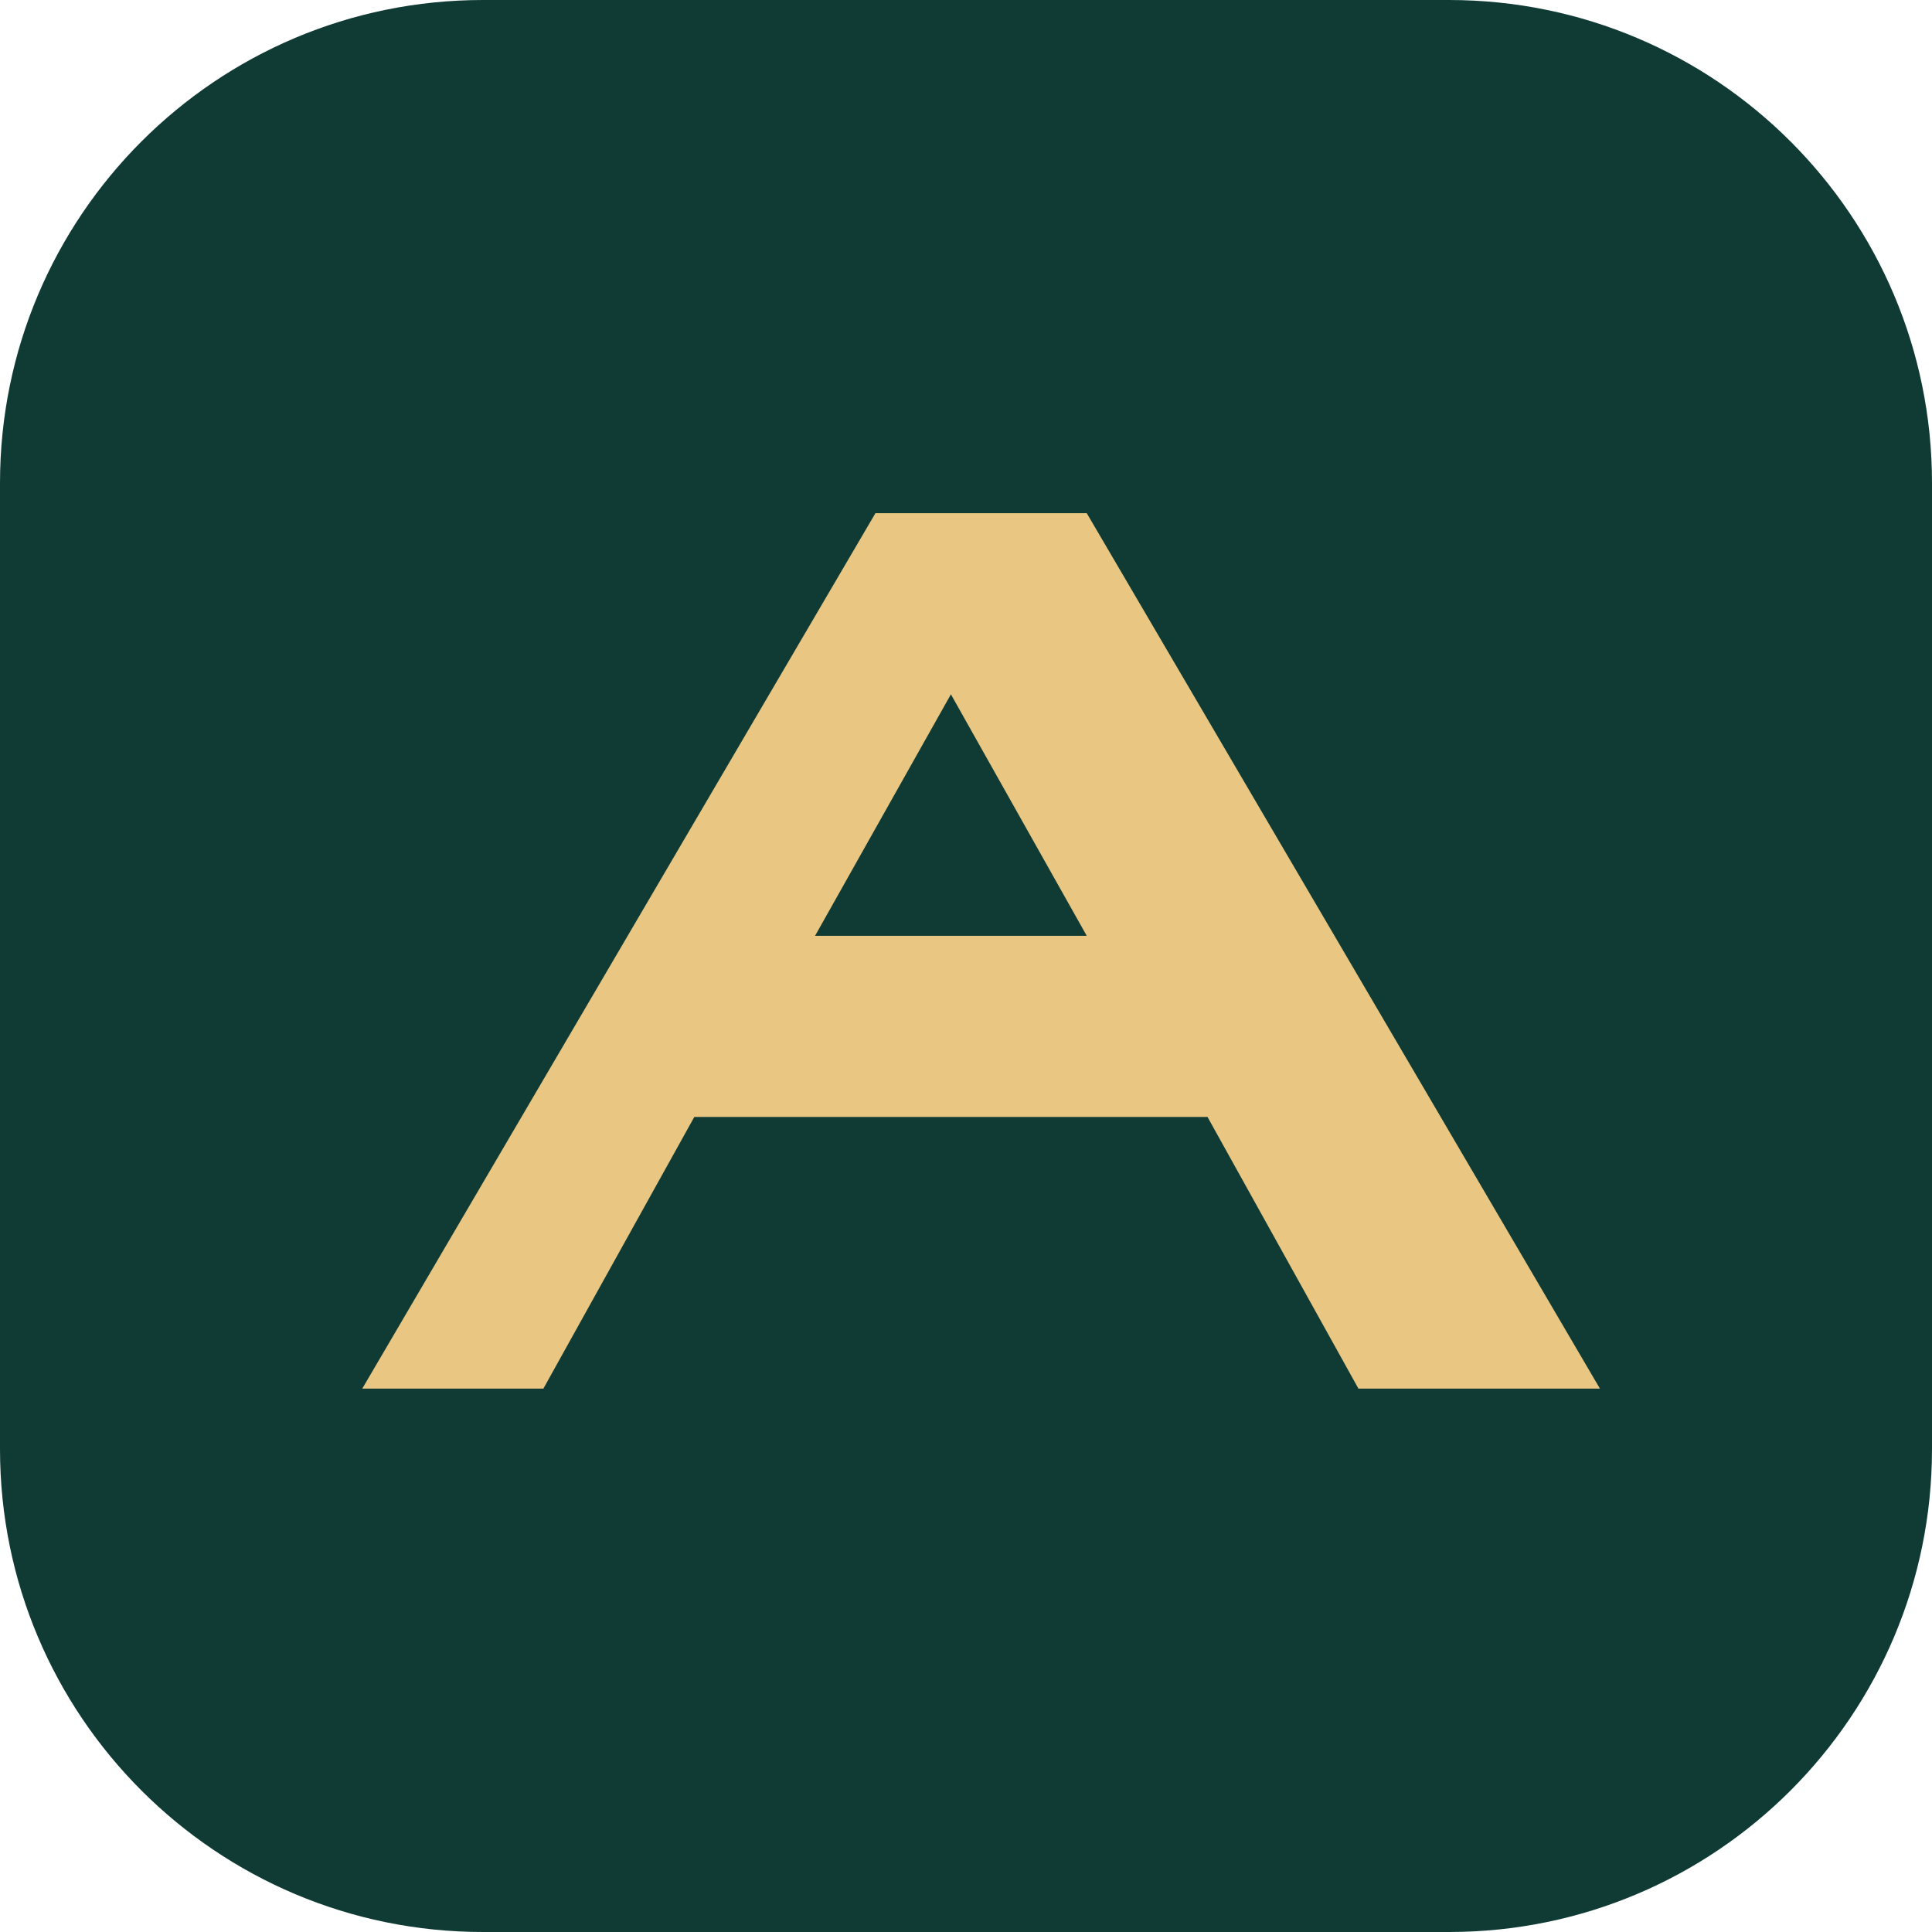
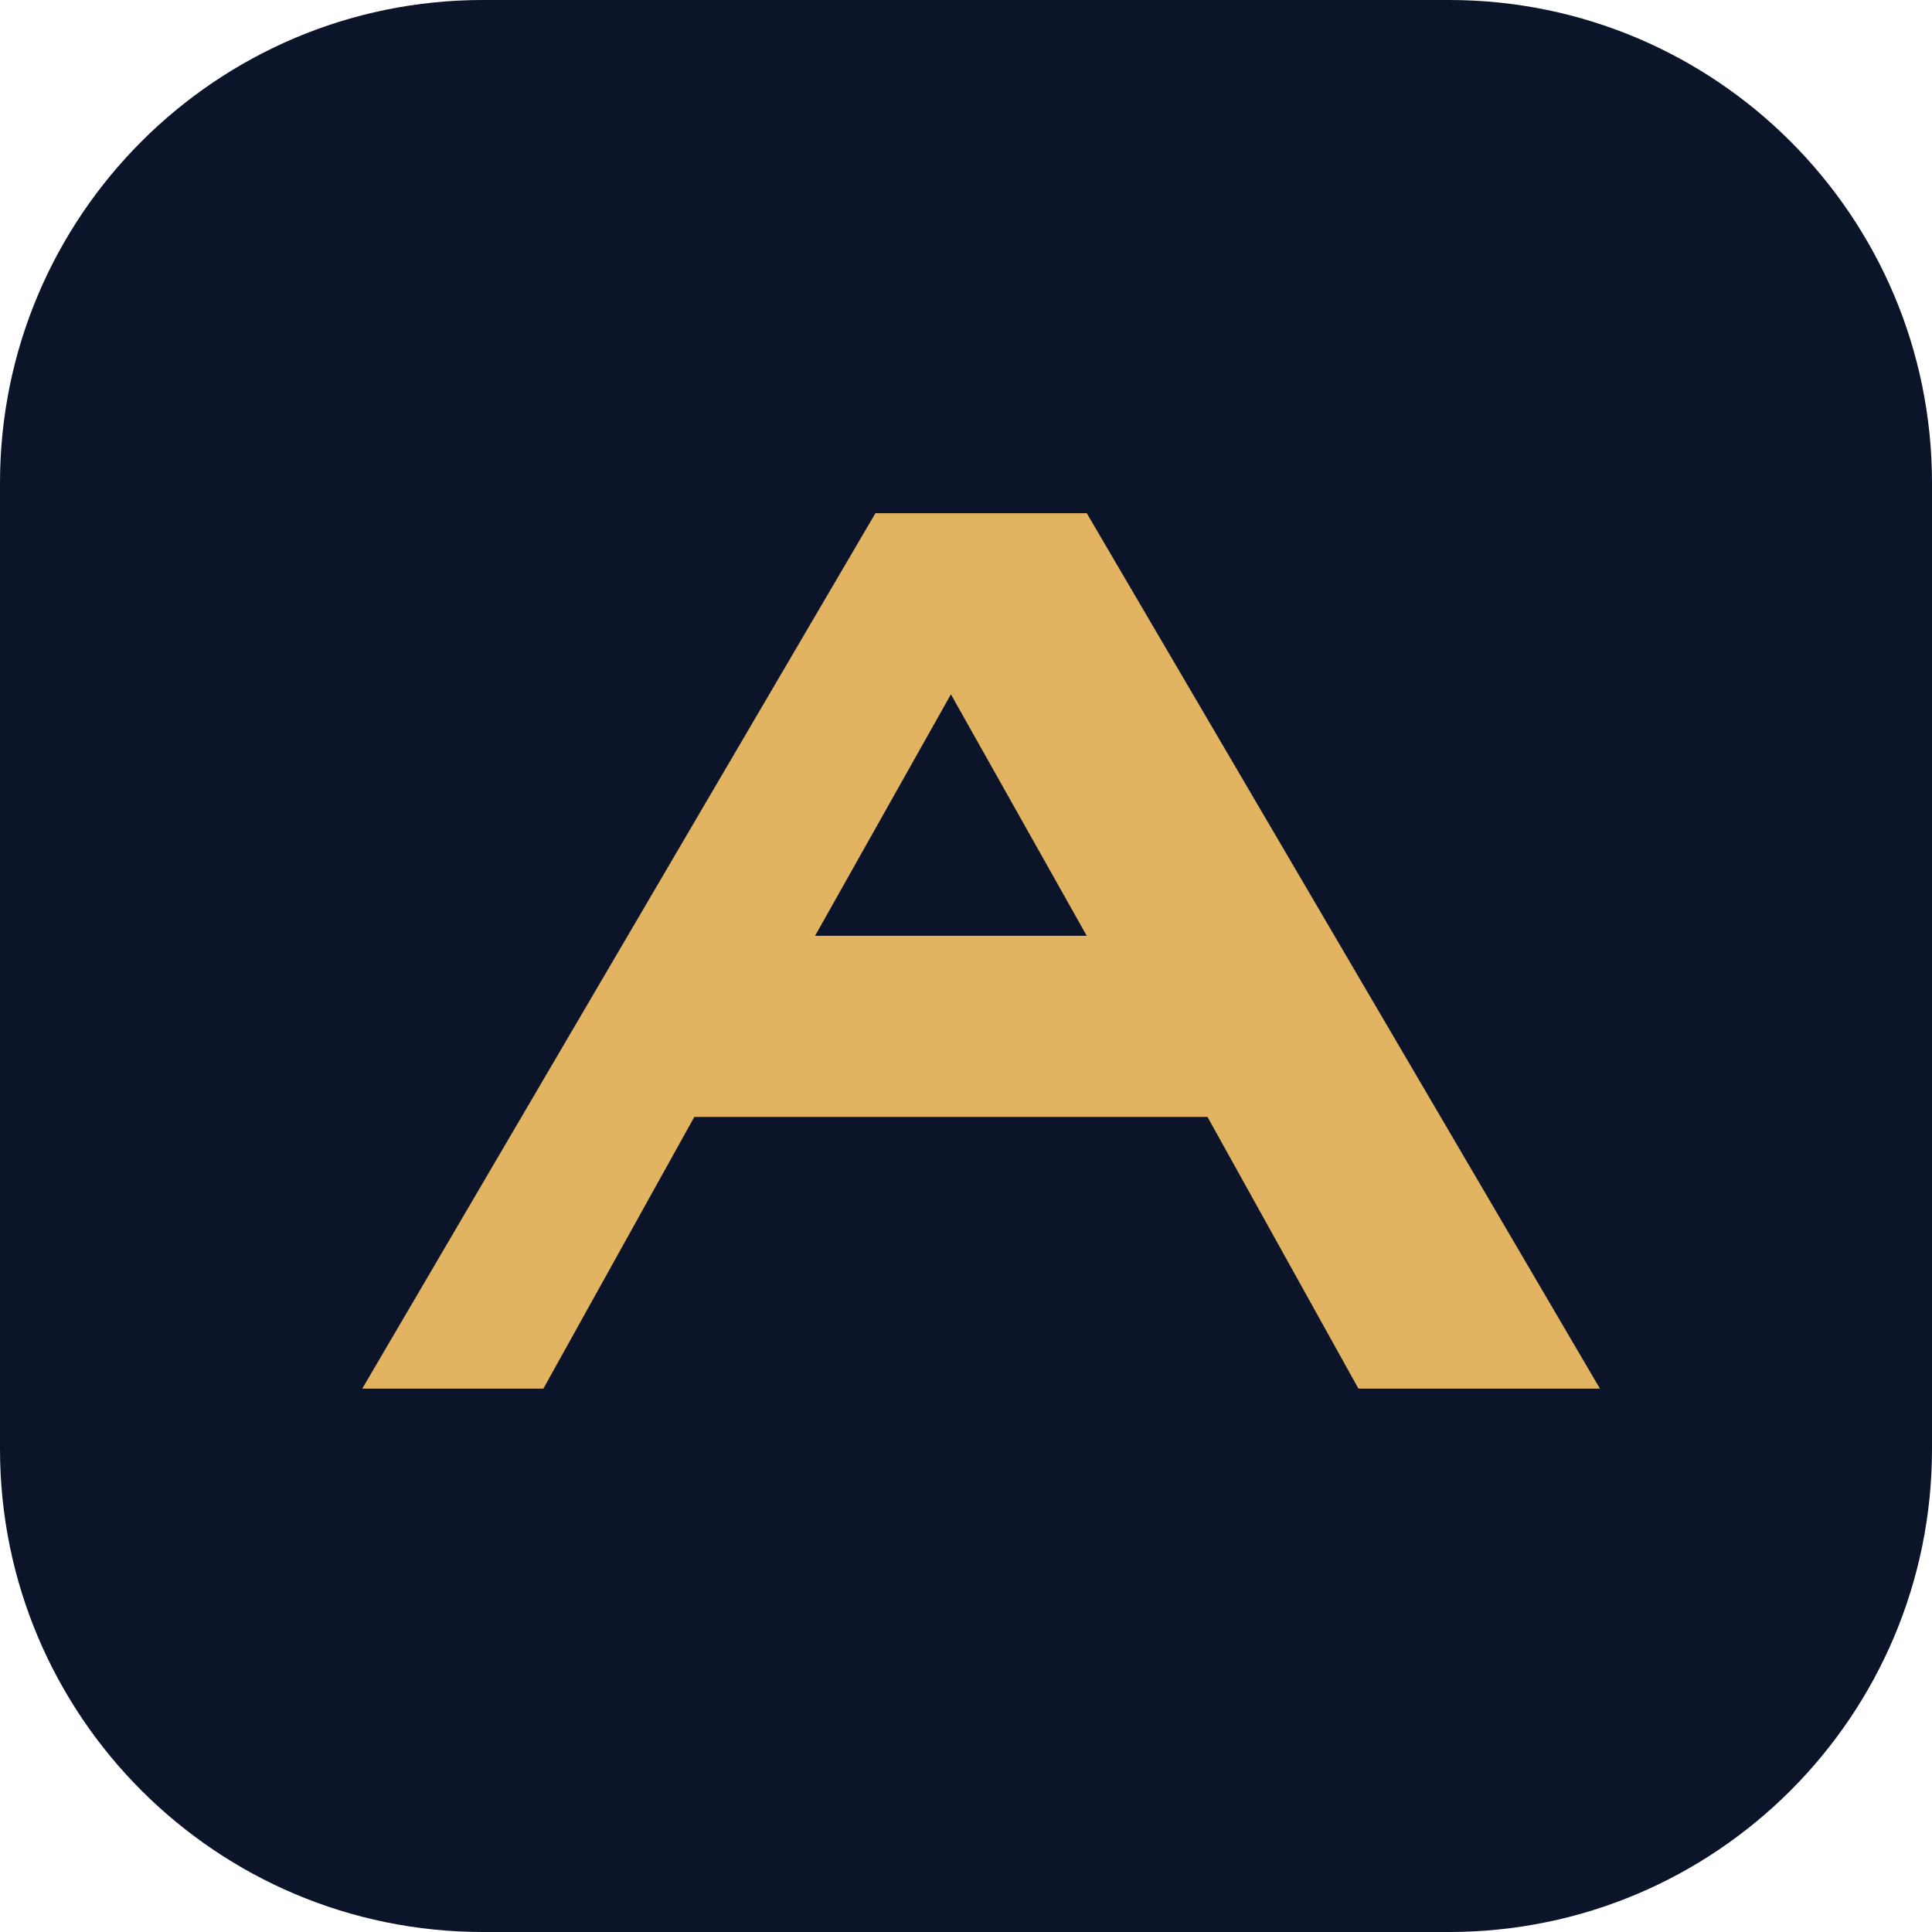
<svg xmlns="http://www.w3.org/2000/svg" viewBox="0 0 64 64">
-   <rect width="64" height="64" rx="16" fill="#103b34" />
-   <path d="M12 46 29 17h7l17 29h-8l-5-9H23l-5 9h-6Zm15-15h9l-4.5-8-4.5 8Z" fill="#e9c782" />
+   <rect width="64" height="64" rx="16" fill="#0b1428" />
+   <path d="M12 46 29 17h7l17 29h-8l-5-9H23l-5 9h-6Zm15-15h9l-4.5-8-4.5 8Z" fill="#e2b462" />
</svg>
